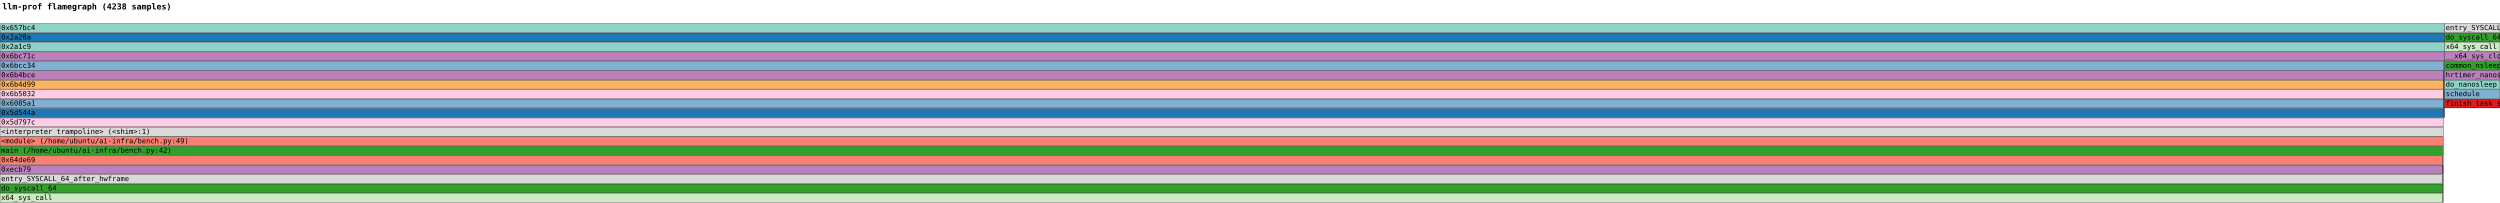
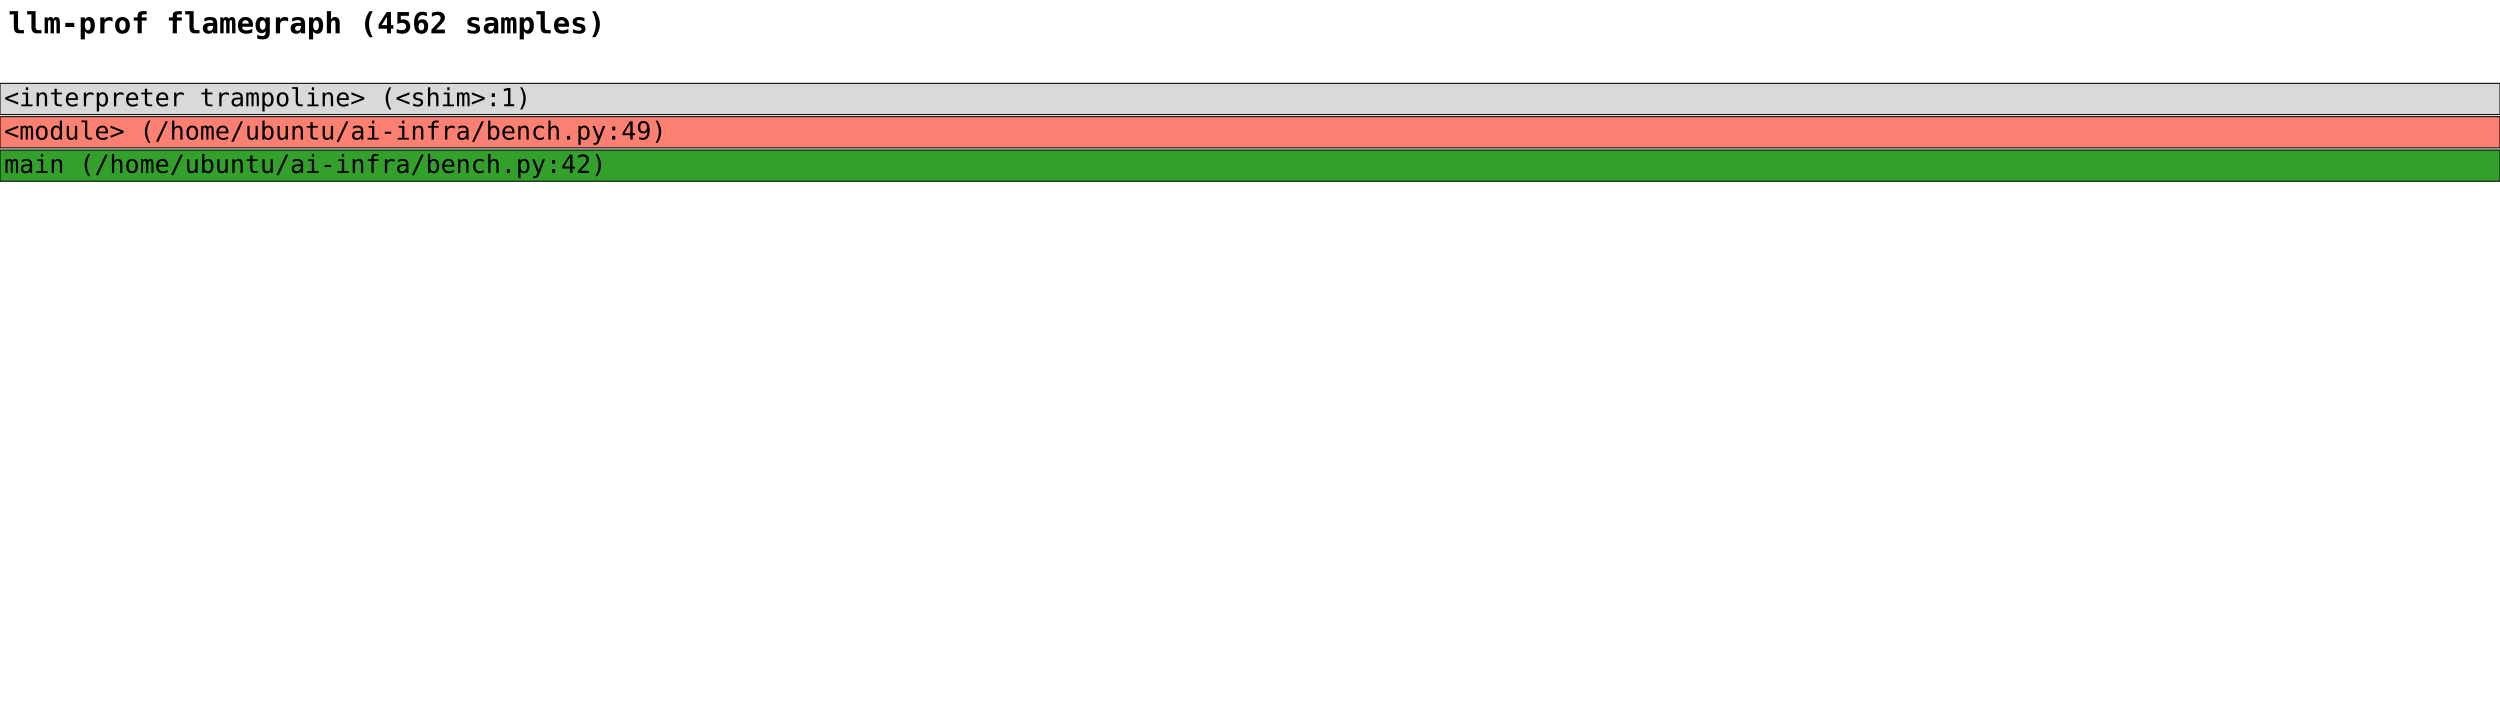
- <svg xmlns="http://www.w3.org/2000/svg" viewBox="0 0 4238 344" font-family="monospace" font-size="12">
-   <text x="4" y="16" font-size="14" font-weight="bold">llm-prof flamegraph (4238 samples)</text>
-   <rect x="0" y="40" width="4144" height="15" fill="#8dd3c7" stroke="#000" stroke-width="0.5" />
-   <text x="2" y="51">0x657bc4</text>
-   <rect x="0" y="56" width="4144" height="15" fill="#1f78b4" stroke="#000" stroke-width="0.5" />
-   <text x="2" y="67">0x2a28a</text>
-   <rect x="0" y="72" width="4144" height="15" fill="#8dd3c7" stroke="#000" stroke-width="0.5" />
-   <text x="2" y="83">0x2a1c9</text>
-   <rect x="0" y="88" width="4144" height="15" fill="#bc80bd" stroke="#000" stroke-width="0.5" />
-   <text x="2" y="99">0x6bc71c</text>
-   <rect x="0" y="104" width="4142" height="15" fill="#80b1d3" stroke="#000" stroke-width="0.5" />
-   <text x="2" y="115">0x6bcc34</text>
-   <rect x="0" y="120" width="4142" height="15" fill="#bc80bd" stroke="#000" stroke-width="0.5" />
-   <text x="2" y="131">0x6b4bce</text>
-   <rect x="0" y="136" width="4142" height="15" fill="#fdb462" stroke="#000" stroke-width="0.5" />
-   <text x="2" y="147">0x6b4d99</text>
-   <rect x="0" y="152" width="4142" height="15" fill="#fccde5" stroke="#000" stroke-width="0.5" />
-   <text x="2" y="163">0x6b5032</text>
-   <rect x="0" y="168" width="4142" height="15" fill="#80b1d3" stroke="#000" stroke-width="0.5" />
-   <text x="2" y="179">0x6085a1</text>
-   <rect x="0" y="184" width="4142" height="15" fill="#1f78b4" stroke="#000" stroke-width="0.5" />
-   <text x="2" y="195">0x5d544a</text>
-   <rect x="0" y="200" width="4142" height="15" fill="#fccde5" stroke="#000" stroke-width="0.5" />
-   <text x="2" y="211">0x5d797c</text>
-   <rect x="0" y="216" width="4142" height="15" fill="#d9d9d9" stroke="#000" stroke-width="0.5" />
-   <text x="2" y="227">&lt;interpreter trampoline&gt; (&lt;shim&gt;:1)</text>
-   <rect x="0" y="232" width="4142" height="15" fill="#fb8072" stroke="#000" stroke-width="0.5" />
-   <text x="2" y="243">&lt;module&gt; (/home/ubuntu/ai-infra/bench.py:49)</text>
-   <rect x="0" y="248" width="4142" height="15" fill="#33a02c" stroke="#000" stroke-width="0.5" />
-   <text x="2" y="259">main (/home/ubuntu/ai-infra/bench.py:42)</text>
-   <rect x="0" y="264" width="4141" height="15" fill="#fb8072" stroke="#000" stroke-width="0.5" />
-   <text x="2" y="275">0x64de69</text>
-   <rect x="0" y="280" width="4141" height="15" fill="#bc80bd" stroke="#000" stroke-width="0.5" />
-   <text x="2" y="291">0xecb79</text>
-   <rect x="0" y="296" width="4141" height="15" fill="#d9d9d9" stroke="#000" stroke-width="0.5" />
-   <text x="2" y="307">entry_SYSCALL_64_after_hwframe</text>
-   <rect x="0" y="312" width="4141" height="15" fill="#33a02c" stroke="#000" stroke-width="0.5" />
-   <text x="2" y="323">do_syscall_64</text>
-   <rect x="0" y="328" width="4141" height="15" fill="#ccebc5" stroke="#000" stroke-width="0.5" />
-   <text x="2" y="339">x64_sys_call</text>
-   <rect x="4141" y="264" width="1" height="15" fill="#ccebc5" stroke="#000" stroke-width="0.5" />
-   <rect x="4141" y="280" width="1" height="15" fill="#e31a1c" stroke="#000" stroke-width="0.5" />
-   <rect x="4141" y="296" width="1" height="15" fill="#bc80bd" stroke="#000" stroke-width="0.5" />
-   <rect x="4141" y="312" width="1" height="15" fill="#b3de69" stroke="#000" stroke-width="0.5" />
-   <rect x="4141" y="328" width="1" height="15" fill="#d9d9d9" stroke="#000" stroke-width="0.5" />
-   <rect x="4142" y="104" width="2" height="15" fill="#bebada" stroke="#000" stroke-width="0.5" />
-   <rect x="4142" y="120" width="1" height="15" fill="#fdb462" stroke="#000" stroke-width="0.5" />
-   <rect x="4142" y="136" width="1" height="15" fill="#8dd3c7" stroke="#000" stroke-width="0.5" />
-   <rect x="4142" y="152" width="1" height="15" fill="#fb8072" stroke="#000" stroke-width="0.5" />
-   <rect x="4142" y="168" width="1" height="15" fill="#b3de69" stroke="#000" stroke-width="0.5" />
-   <rect x="4142" y="184" width="1" height="15" fill="#b3de69" stroke="#000" stroke-width="0.5" />
-   <rect x="4143" y="120" width="1" height="15" fill="#bebada" stroke="#000" stroke-width="0.5" />
-   <rect x="4143" y="136" width="1" height="15" fill="#ffed6f" stroke="#000" stroke-width="0.5" />
-   <rect x="4143" y="152" width="1" height="15" fill="#33a02c" stroke="#000" stroke-width="0.5" />
-   <rect x="4143" y="168" width="1" height="15" fill="#fccde5" stroke="#000" stroke-width="0.5" />
-   <rect x="4143" y="184" width="1" height="15" fill="#bc80bd" stroke="#000" stroke-width="0.5" />
-   <rect x="4144" y="40" width="94" height="15" fill="#d9d9d9" stroke="#000" stroke-width="0.5" />
-   <text x="4146" y="51">entry_SYSCALL</text>
-   <rect x="4144" y="56" width="94" height="15" fill="#33a02c" stroke="#000" stroke-width="0.5" />
-   <text x="4146" y="67">do_syscall_64</text>
-   <rect x="4144" y="72" width="94" height="15" fill="#ccebc5" stroke="#000" stroke-width="0.5" />
-   <text x="4146" y="83">x64_sys_call</text>
-   <rect x="4144" y="88" width="94" height="15" fill="#bc80bd" stroke="#000" stroke-width="0.5" />
-   <text x="4146" y="99">__x64_sys_clo</text>
-   <rect x="4144" y="104" width="94" height="15" fill="#33a02c" stroke="#000" stroke-width="0.5" />
-   <text x="4146" y="115">common_nsleep</text>
-   <rect x="4144" y="120" width="94" height="15" fill="#bc80bd" stroke="#000" stroke-width="0.5" />
-   <text x="4146" y="131">hrtimer_nanos</text>
-   <rect x="4144" y="136" width="94" height="15" fill="#8dd3c7" stroke="#000" stroke-width="0.5" />
-   <text x="4146" y="147">do_nanosleep</text>
-   <rect x="4144" y="152" width="94" height="15" fill="#80b1d3" stroke="#000" stroke-width="0.5" />
-   <text x="4146" y="163">schedule</text>
-   <rect x="4144" y="168" width="94" height="15" fill="#e31a1c" stroke="#000" stroke-width="0.5" />
-   <text x="4146" y="179">finish_task_s</text>
+ <svg xmlns="http://www.w3.org/2000/svg" viewBox="0 0 1200 344" font-family="monospace" font-size="12">
+   <text x="4" y="16" font-size="14" font-weight="bold">llm-prof flamegraph (4562 samples)</text>
+   <rect x="0" y="40" width="1200" height="15" fill="#d9d9d9" stroke="#000" stroke-width="0.5" />
+   <text x="2" y="51">&lt;interpreter trampoline&gt; (&lt;shim&gt;:1)</text>
+   <rect x="0" y="56" width="1200" height="15" fill="#fb8072" stroke="#000" stroke-width="0.5" />
+   <text x="2" y="67">&lt;module&gt; (/home/ubuntu/ai-infra/bench.py:49)</text>
+   <rect x="0" y="72" width="1200" height="15" fill="#33a02c" stroke="#000" stroke-width="0.5" />
+   <text x="2" y="83">main (/home/ubuntu/ai-infra/bench.py:42)</text>
</svg>
